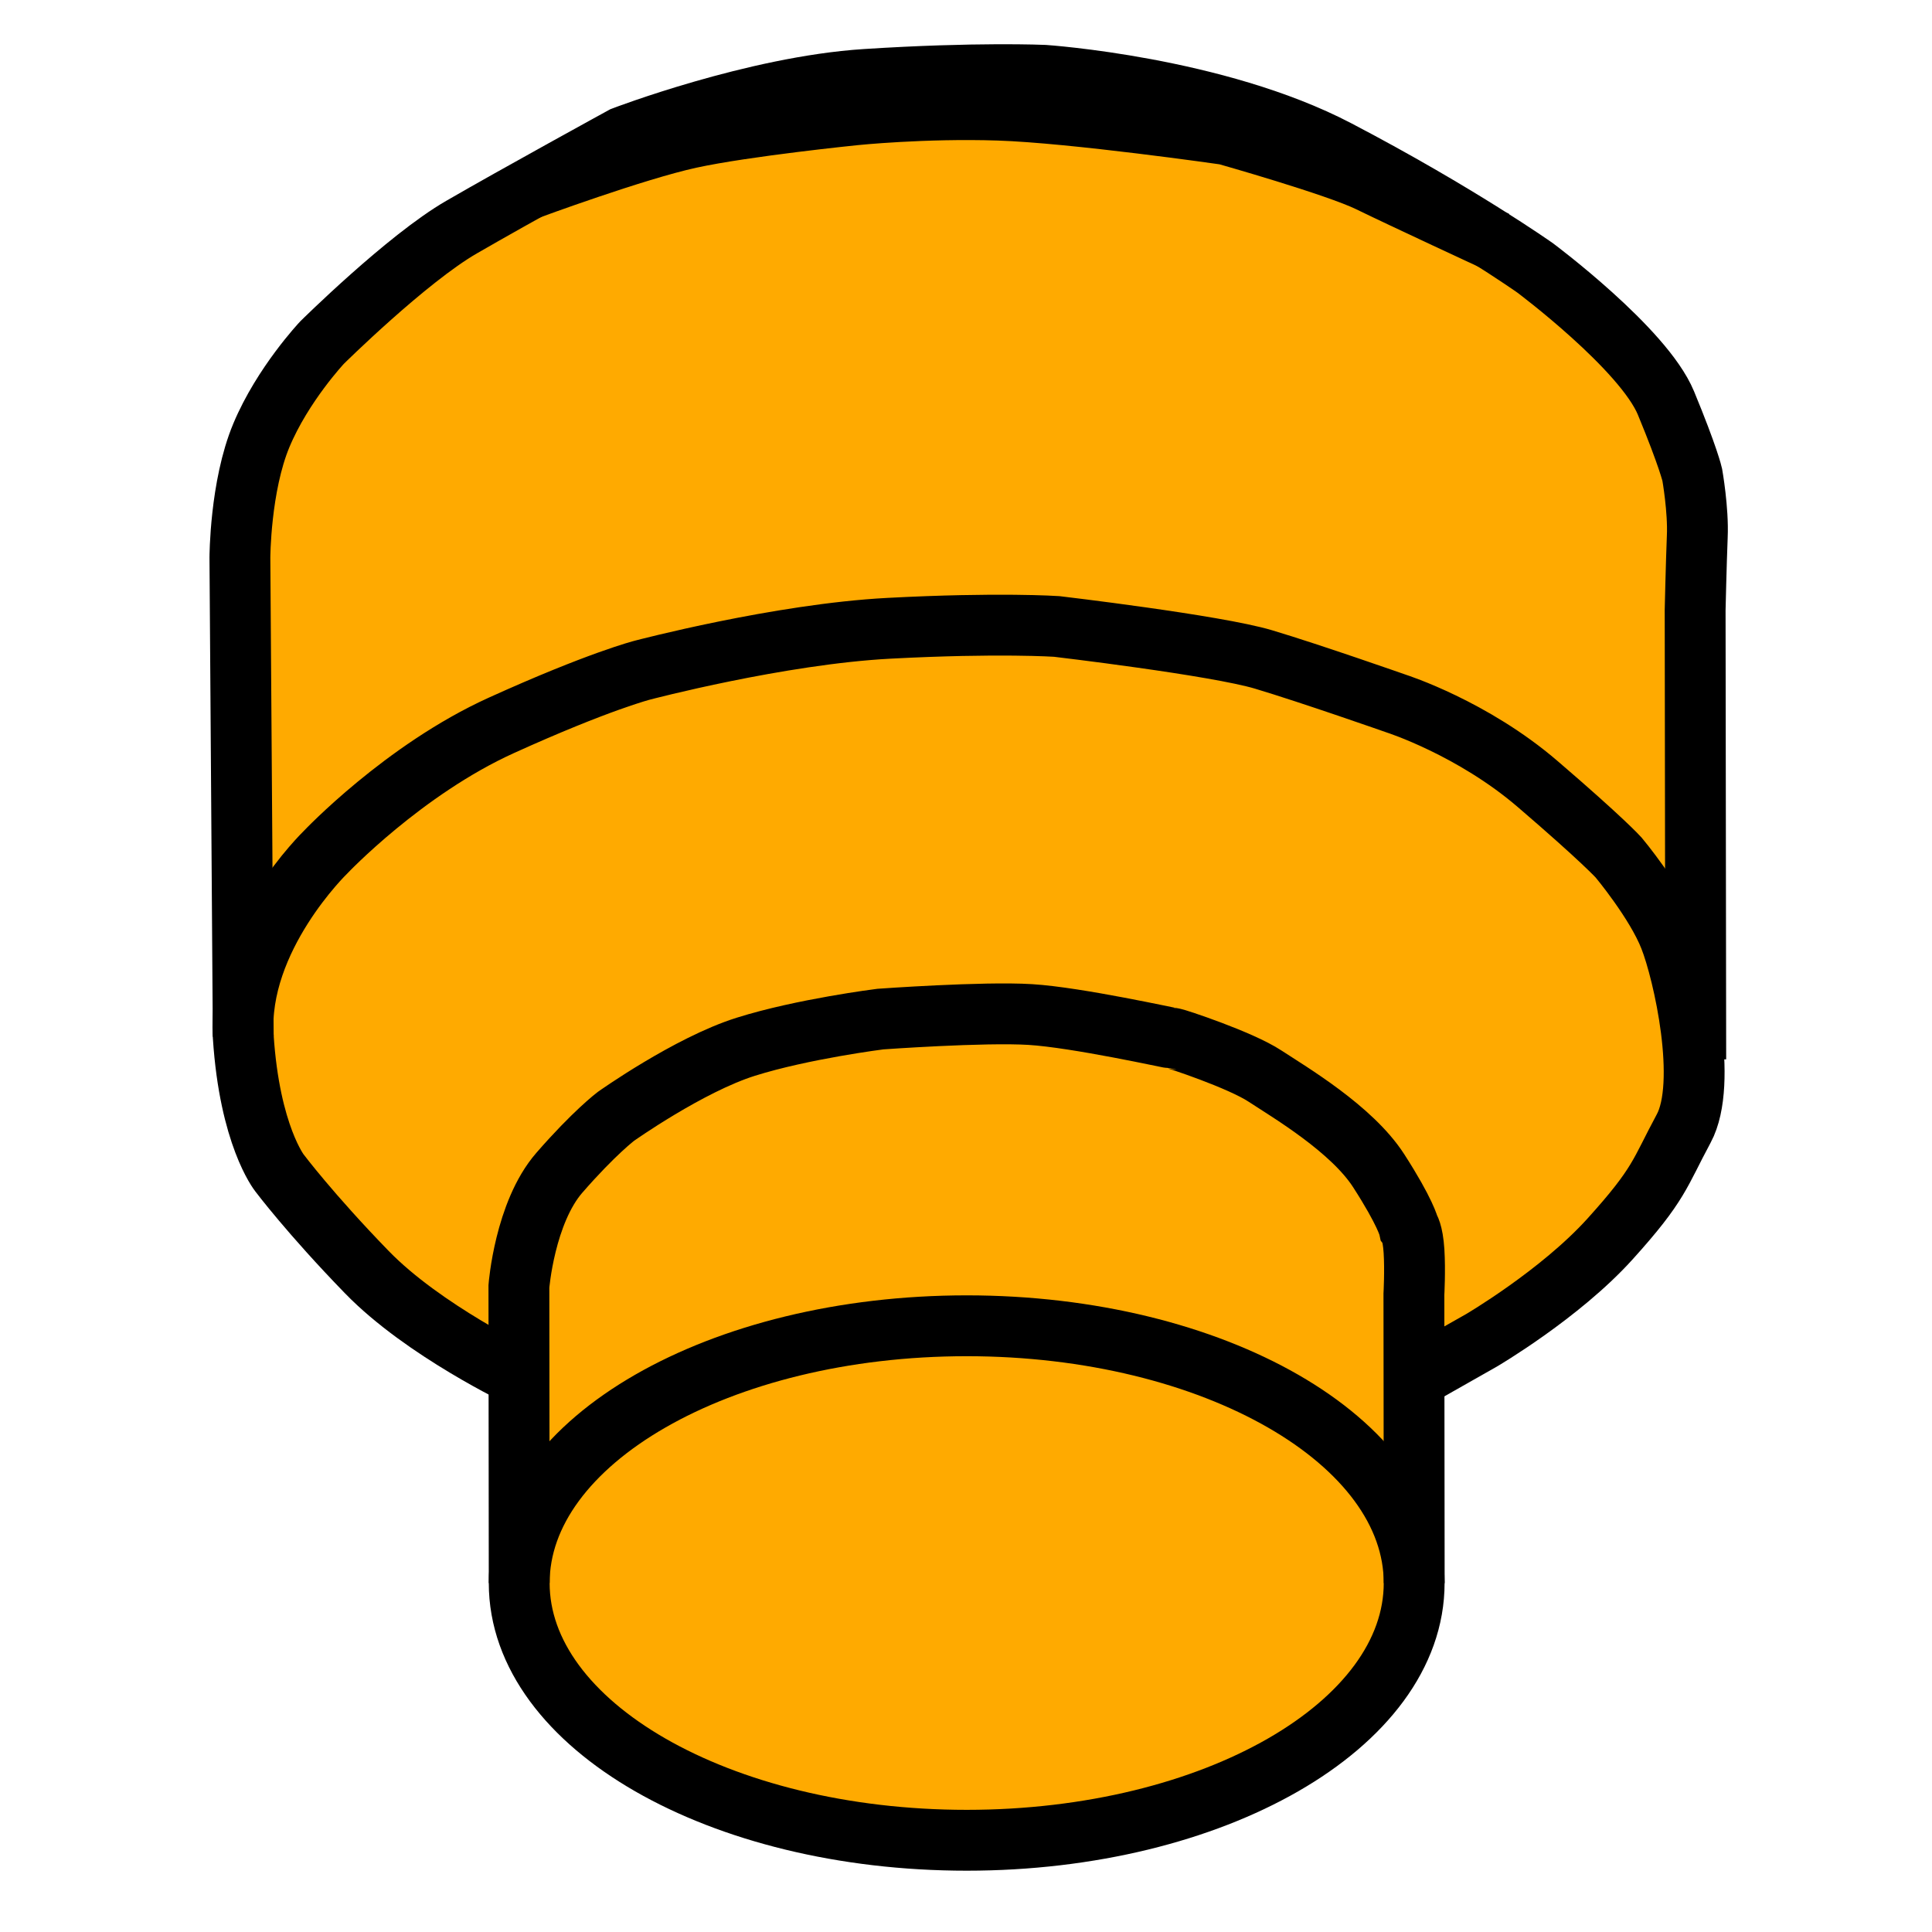
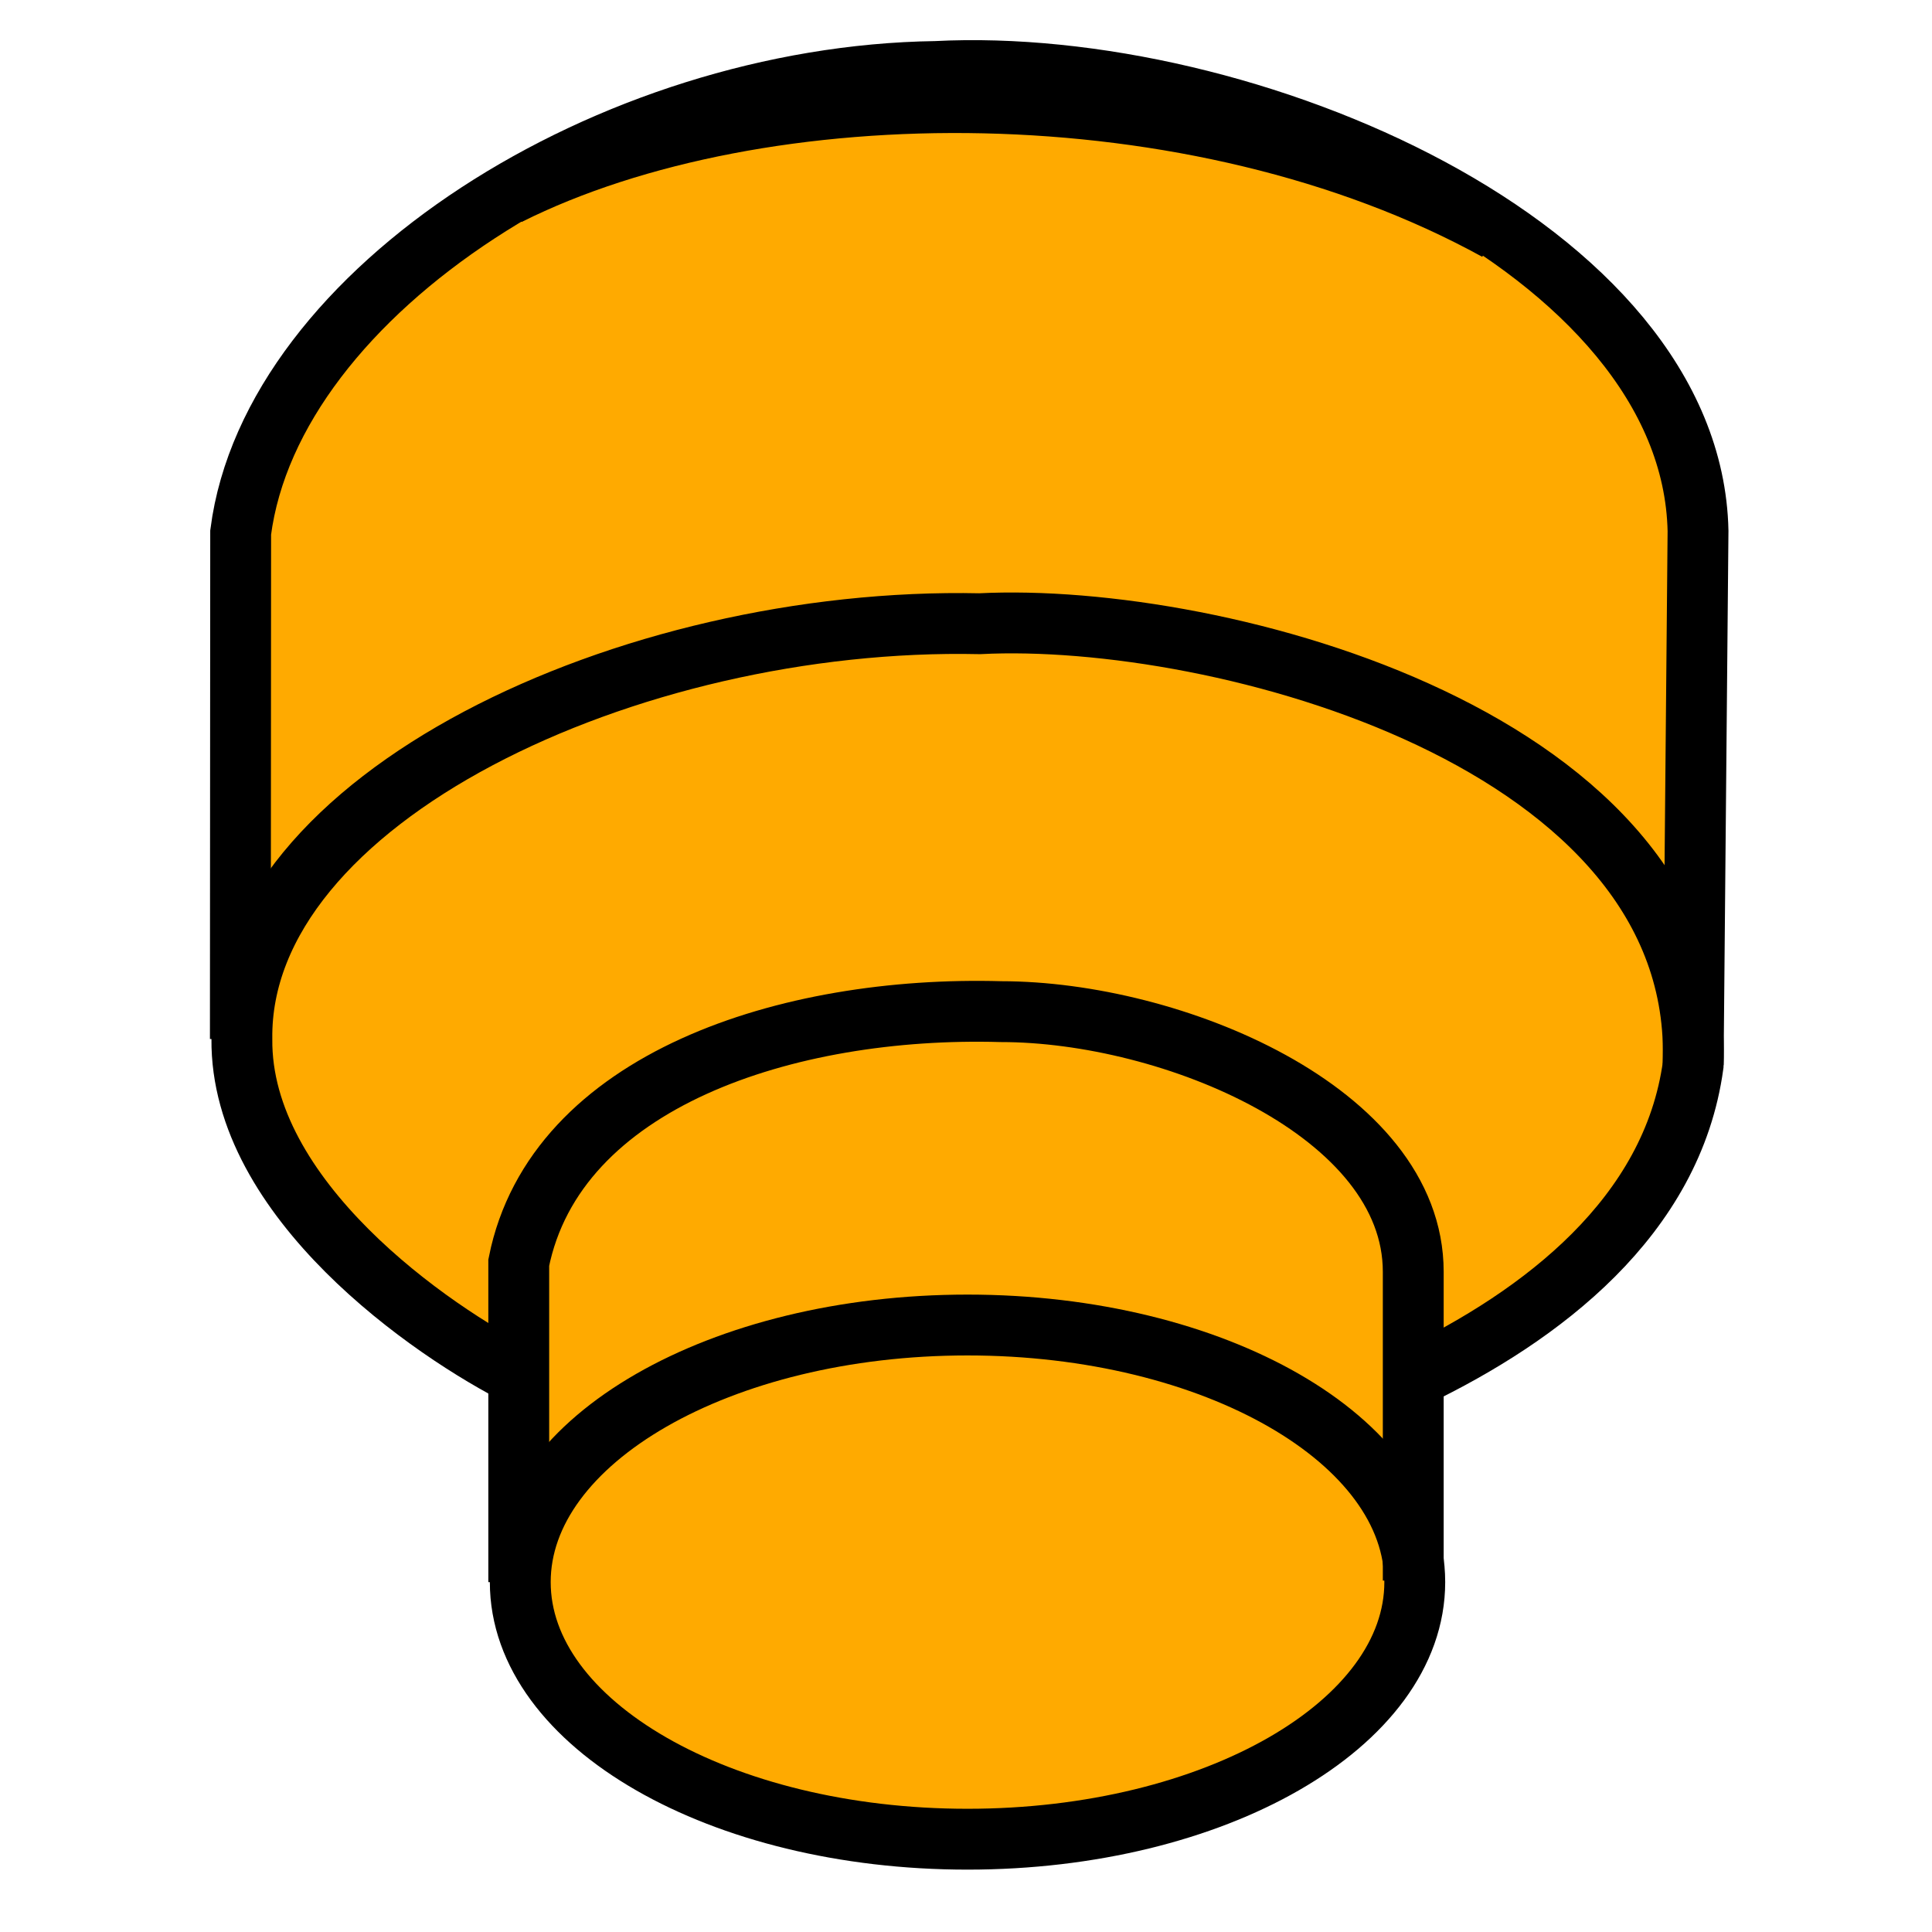
- <svg xmlns="http://www.w3.org/2000/svg" id="svg8" version="1.1" viewBox="0 0 12.7 12.7" height="48" width="48">
-   <defs id="defs2" />
-   <g id="layer8" style="display:inline">
-     <path style="fill:#ffaa00;fill-opacity:1;stroke:none;stroke-width:0.02" d="m 8.794,1.075 c -0.038,-0.016 -0.221,-0.075 -0.407,-0.13 -0.341,-0.101 -0.555,-0.137 -1.387,-0.228 -0.75,-0.083 -2.102,0.032 -2.773,0.236 -0.131,0.04 -0.246,0.072 -0.254,0.072 -0.009,-1.367e-4 0.024,-0.023 0.073,-0.051 0.167,-0.095 0.86,-0.297 1.255,-0.365 0.484,-0.083 1.467,-0.099 1.933,-0.031 0.591,0.086 1.12,0.237 1.486,0.423 0.186,0.095 0.236,0.145 0.074,0.074 z" id="path3919" />
-     <path style="fill:#ffaa00;fill-opacity:1;stroke:none;stroke-width:0.02" d="m 11.075,6.356 c -0.086,-0.367 -0.302,-0.671 -0.777,-1.088 -0.46,-0.405 -0.738,-0.557 -1.446,-0.795 -0.553,-0.186 -0.67,-0.216 -1.089,-0.282 -0.728,-0.115 -0.81,-0.121 -1.454,-0.109 -0.626,0.011 -0.871,0.034 -1.38,0.128 -0.62,0.114 -0.907,0.201 -1.457,0.438 -0.488,0.211 -0.88,0.469 -1.257,0.828 -0.228,0.217 -0.359,0.389 -0.485,0.638 l -0.099,0.196 -0.009,-1.335 c -0.005,-0.734 -0.001,-1.422 0.008,-1.528 0.059,-0.64 0.297,-1.021 1.008,-1.612 0.399,-0.332 0.74,-0.521 1.239,-0.689 0.482,-0.162 0.771,-0.23 1.25,-0.292 0.961,-0.126 1.389,-0.124 2.453,0.009 0.407,0.051 0.513,0.072 0.804,0.161 0.184,0.056 0.391,0.124 0.458,0.151 0.262,0.104 0.943,0.435 1.098,0.535 0.356,0.229 0.824,0.675 0.941,0.899 0.117,0.223 0.206,0.495 0.223,0.689 0.009,0.1 0.012,0.855 0.006,1.677 -0.009,1.277 -0.014,1.479 -0.036,1.384 z" id="path3921" />
-     <path style="fill:#ffaa00;fill-opacity:1;stroke:none;stroke-width:0.02" d="m 3.185,8.878 c -0.458,-0.262 -0.724,-0.489 -1.128,-0.963 -0.206,-0.242 -0.283,-0.38 -0.346,-0.627 -0.156,-0.609 -0.065,-1.015 0.341,-1.523 0.227,-0.284 0.778,-0.72 1.142,-0.903 0.6,-0.302 1.182,-0.485 1.945,-0.609 0.456,-0.075 0.758,-0.097 1.333,-0.099 0.483,-0.001 0.55,0.003 0.965,0.064 0.65,0.095 0.785,0.126 1.325,0.306 0.776,0.258 1.045,0.409 1.577,0.884 0.382,0.341 0.566,0.613 0.66,0.975 0.074,0.283 0.098,0.476 0.089,0.709 -0.008,0.208 -0.01,0.214 -0.117,0.425 -0.272,0.536 -0.685,0.931 -1.413,1.35 -0.11,0.063 -0.203,0.115 -0.207,0.115 -0.004,0 -0.01,-0.195 -0.014,-0.432 l -0.007,-0.432 -0.075,-0.157 c -0.155,-0.325 -0.336,-0.527 -0.685,-0.766 -0.376,-0.257 -0.639,-0.362 -1.153,-0.462 -0.502,-0.098 -0.702,-0.117 -1.057,-0.102 -0.632,0.027 -1.088,0.094 -1.46,0.215 -0.568,0.186 -1.192,0.653 -1.37,1.026 -0.113,0.236 -0.14,0.369 -0.152,0.76 l -0.011,0.352 z" id="path3923" />
-     <path style="fill:#ffaa00;fill-opacity:1;stroke:none;stroke-width:0.02" d="m 9.244,9.978 c -0.003,-0.017 -0.05,-0.1 -0.105,-0.185 -0.661,-1.006 -2.712,-1.42 -4.312,-0.869 -0.637,0.219 -1.124,0.583 -1.329,0.993 -0.036,0.071 -0.036,0.066 -0.042,-0.467 -0.011,-0.977 -0.007,-1.071 0.042,-1.258 0.074,-0.278 0.144,-0.394 0.387,-0.636 0.224,-0.222 0.451,-0.377 0.79,-0.539 0.314,-0.149 0.845,-0.261 1.408,-0.297 0.503,-0.032 0.791,-0.015 1.258,0.072 0.546,0.102 0.791,0.198 1.185,0.466 0.273,0.186 0.456,0.368 0.577,0.575 0.164,0.281 0.158,0.229 0.152,1.26 -0.003,0.504 -0.008,0.902 -0.01,0.884 z" id="path3925" />
-     <path style="fill:#ffaa00;fill-opacity:1;stroke:none;stroke-width:0.02" d="m 5.912,12.041 c -0.18,-0.016 -0.52,-0.073 -0.705,-0.12 -0.595,-0.149 -1.048,-0.383 -1.373,-0.709 -0.26,-0.261 -0.375,-0.508 -0.375,-0.806 0,-0.3 0.107,-0.534 0.366,-0.796 0.396,-0.402 1.012,-0.679 1.782,-0.802 0.278,-0.044 0.917,-0.061 1.22,-0.032 1.178,0.114 2.112,0.627 2.373,1.301 0.058,0.15 0.065,0.449 0.013,0.613 -0.208,0.664 -1.123,1.197 -2.291,1.333 -0.231,0.027 -0.785,0.036 -1.011,0.016 z" id="path3927" />
+ <svg xmlns="http://www.w3.org/2000/svg" width="48" height="48" version="1.1" viewBox="0 0 12.7 12.7">
+   <g fill="#ffaa00">
+     <path d="m1.58 6.83c-0.1 0.95 1.1 1.82 1.84 2.22v1.35c0.06 1.29 1.84 1.7 2.94 1.69 1.17 0 2.94-0.546 2.94-1.69v-1.35c0.9-0.559 1.47-0.842 1.81-1.77l0.05-3.8c-0.06-1.78-2.86-3.06-4.61-3-2.2-0.224-4.95 1.57-4.96 3.02s-6.64e-4 2.19 0 3.33z" />
  </g>
-   <g id="layer7" style="display:inline">
-     <path id="path3907" style="fill:none;stroke:#000000;stroke-width:0.4;stroke-miterlimit:4;stroke-dasharray:none" d="M 9.296,10.406 A 2.942,1.691 0 0 1 6.355,12.097 2.942,1.691 0 0 1 3.413,10.406 2.942,1.691 0 0 1 6.355,8.715 2.942,1.691 0 0 1 9.296,10.406 Z" />
-     <path style="fill:none;stroke:#000000;stroke-width:0.4;stroke-linecap:butt;stroke-linejoin:miter;stroke-miterlimit:4;stroke-dasharray:none;stroke-opacity:1" d="m 3.413,10.406 -0.002,-1.95 c 0,0 0.038,-0.485 0.266,-0.747 0.228,-0.262 0.371,-0.37 0.371,-0.37 0,0 0.479,-0.34 0.854,-0.458 0.375,-0.118 0.885,-0.182 0.885,-0.182 0,0 0.679,-0.049 0.986,-0.03 0.308,0.019 0.927,0.157 0.94,0.157 0.013,0 0.441,0.141 0.603,0.248 0.163,0.107 0.57,0.347 0.747,0.622 0.177,0.275 0.198,0.37 0.198,0.37 0,0 0.026,0.032 0.034,0.158 0.008,0.127 -6.68e-4,0.284 -6.68e-4,0.284 l 0.002,1.899" id="path3910" />
-     <path style="fill:none;stroke:#000000;stroke-width:0.4;stroke-linecap:butt;stroke-linejoin:miter;stroke-miterlimit:4;stroke-dasharray:none;stroke-opacity:1" d="m 3.425,9.051 c 0,0 -0.64,-0.304 -1.013,-0.688 -0.373,-0.384 -0.575,-0.653 -0.575,-0.653 0,0 -0.196,-0.247 -0.238,-0.896 -0.042,-0.649 0.542,-1.213 0.542,-1.213 0,0 0.513,-0.542 1.155,-0.833 0.642,-0.291 0.928,-0.363 0.928,-0.363 0,0 0.898,-0.237 1.62,-0.275 0.722,-0.038 1.102,-0.012 1.102,-0.012 0,0 1.046,0.123 1.36,0.217 0.314,0.094 0.875,0.291 0.875,0.291 0,0 0.499,0.16 0.927,0.528 0.429,0.368 0.532,0.483 0.532,0.483 0,0 0.245,0.293 0.336,0.526 0.092,0.233 0.253,0.956 0.092,1.255 -0.161,0.299 -0.157,0.364 -0.485,0.727 -0.328,0.363 -0.845,0.666 -0.845,0.666 l -0.434,0.246" id="path3912" />
-     <path style="fill:none;stroke:#000000;stroke-width:0.4;stroke-linecap:butt;stroke-linejoin:miter;stroke-miterlimit:4;stroke-dasharray:none;stroke-opacity:1" d="M 1.599,6.814 1.577,3.666 c 0,0 0.001,-0.469 0.141,-0.804 0.14,-0.335 0.399,-0.61 0.399,-0.61 0,0 0.558,-0.552 0.917,-0.759 0.359,-0.208 1.062,-0.593 1.062,-0.593 0,0 0.864,-0.331 1.595,-0.378 0.731,-0.047 1.172,-0.027 1.172,-0.027 0,0 1.131,0.076 1.928,0.493 0.797,0.417 1.3,0.773 1.3,0.773 0,0 0.712,0.531 0.86,0.888 0.148,0.358 0.173,0.472 0.173,0.472 0,0 0.041,0.231 0.033,0.407 -0.007,0.176 -0.014,0.482 -0.014,0.482 l 0.004,2.954" id="path3914" />
-     <path style="fill:none;stroke:#000000;stroke-width:0.4;stroke-linecap:butt;stroke-linejoin:miter;stroke-miterlimit:4;stroke-dasharray:none;stroke-opacity:1" d="m 3.474,1.244 c 0,0 0.698,-0.258 1.061,-0.337 0.363,-0.079 1.084,-0.152 1.084,-0.152 0,0 0.454,-0.047 0.946,-0.031 0.492,0.016 1.493,0.16 1.493,0.16 0,0 0.726,0.205 0.943,0.311 0.217,0.106 0.836,0.393 0.836,0.393" id="path3916" />
+   <g fill="none" stroke="#000000" stroke-width=".4">
+     <path d="m9.3 10.4a2.94 1.69 0 0 1-2.94 1.69 2.94 1.69 0 0 1-2.94-1.69 2.94 1.69 0 0 1 2.94-1.69 2.94 1.69 0 0 1 2.94 1.69z" />
+     <path d="m3.41 10.4v-2.1c0.24-1.2 1.77-1.69 3.17-1.65 1.12-0 2.71 0.657 2.71 1.71v2.03" />
+     <path d="m3.43 9.05c-0.6-0.3-1.85-1.17-1.84-2.22-0.02-1.58 2.55-2.78 4.85-2.73 1.57-0.08 4.77 0.764 4.69 2.9-0.136 1-1 1.65-1.83 2.05" />
+     <path d="m1.58 6.83 0.002-3.33c0.206-1.59 2.43-3 4.57-3.03 2.03-0.105 4.97 1.15 5.01 3.02l-0.032 3.51" />
+     <path d="m3.34 1.28c1.66-0.831 4.52-0.856 6.5 0.233" />
  </g>
</svg>
